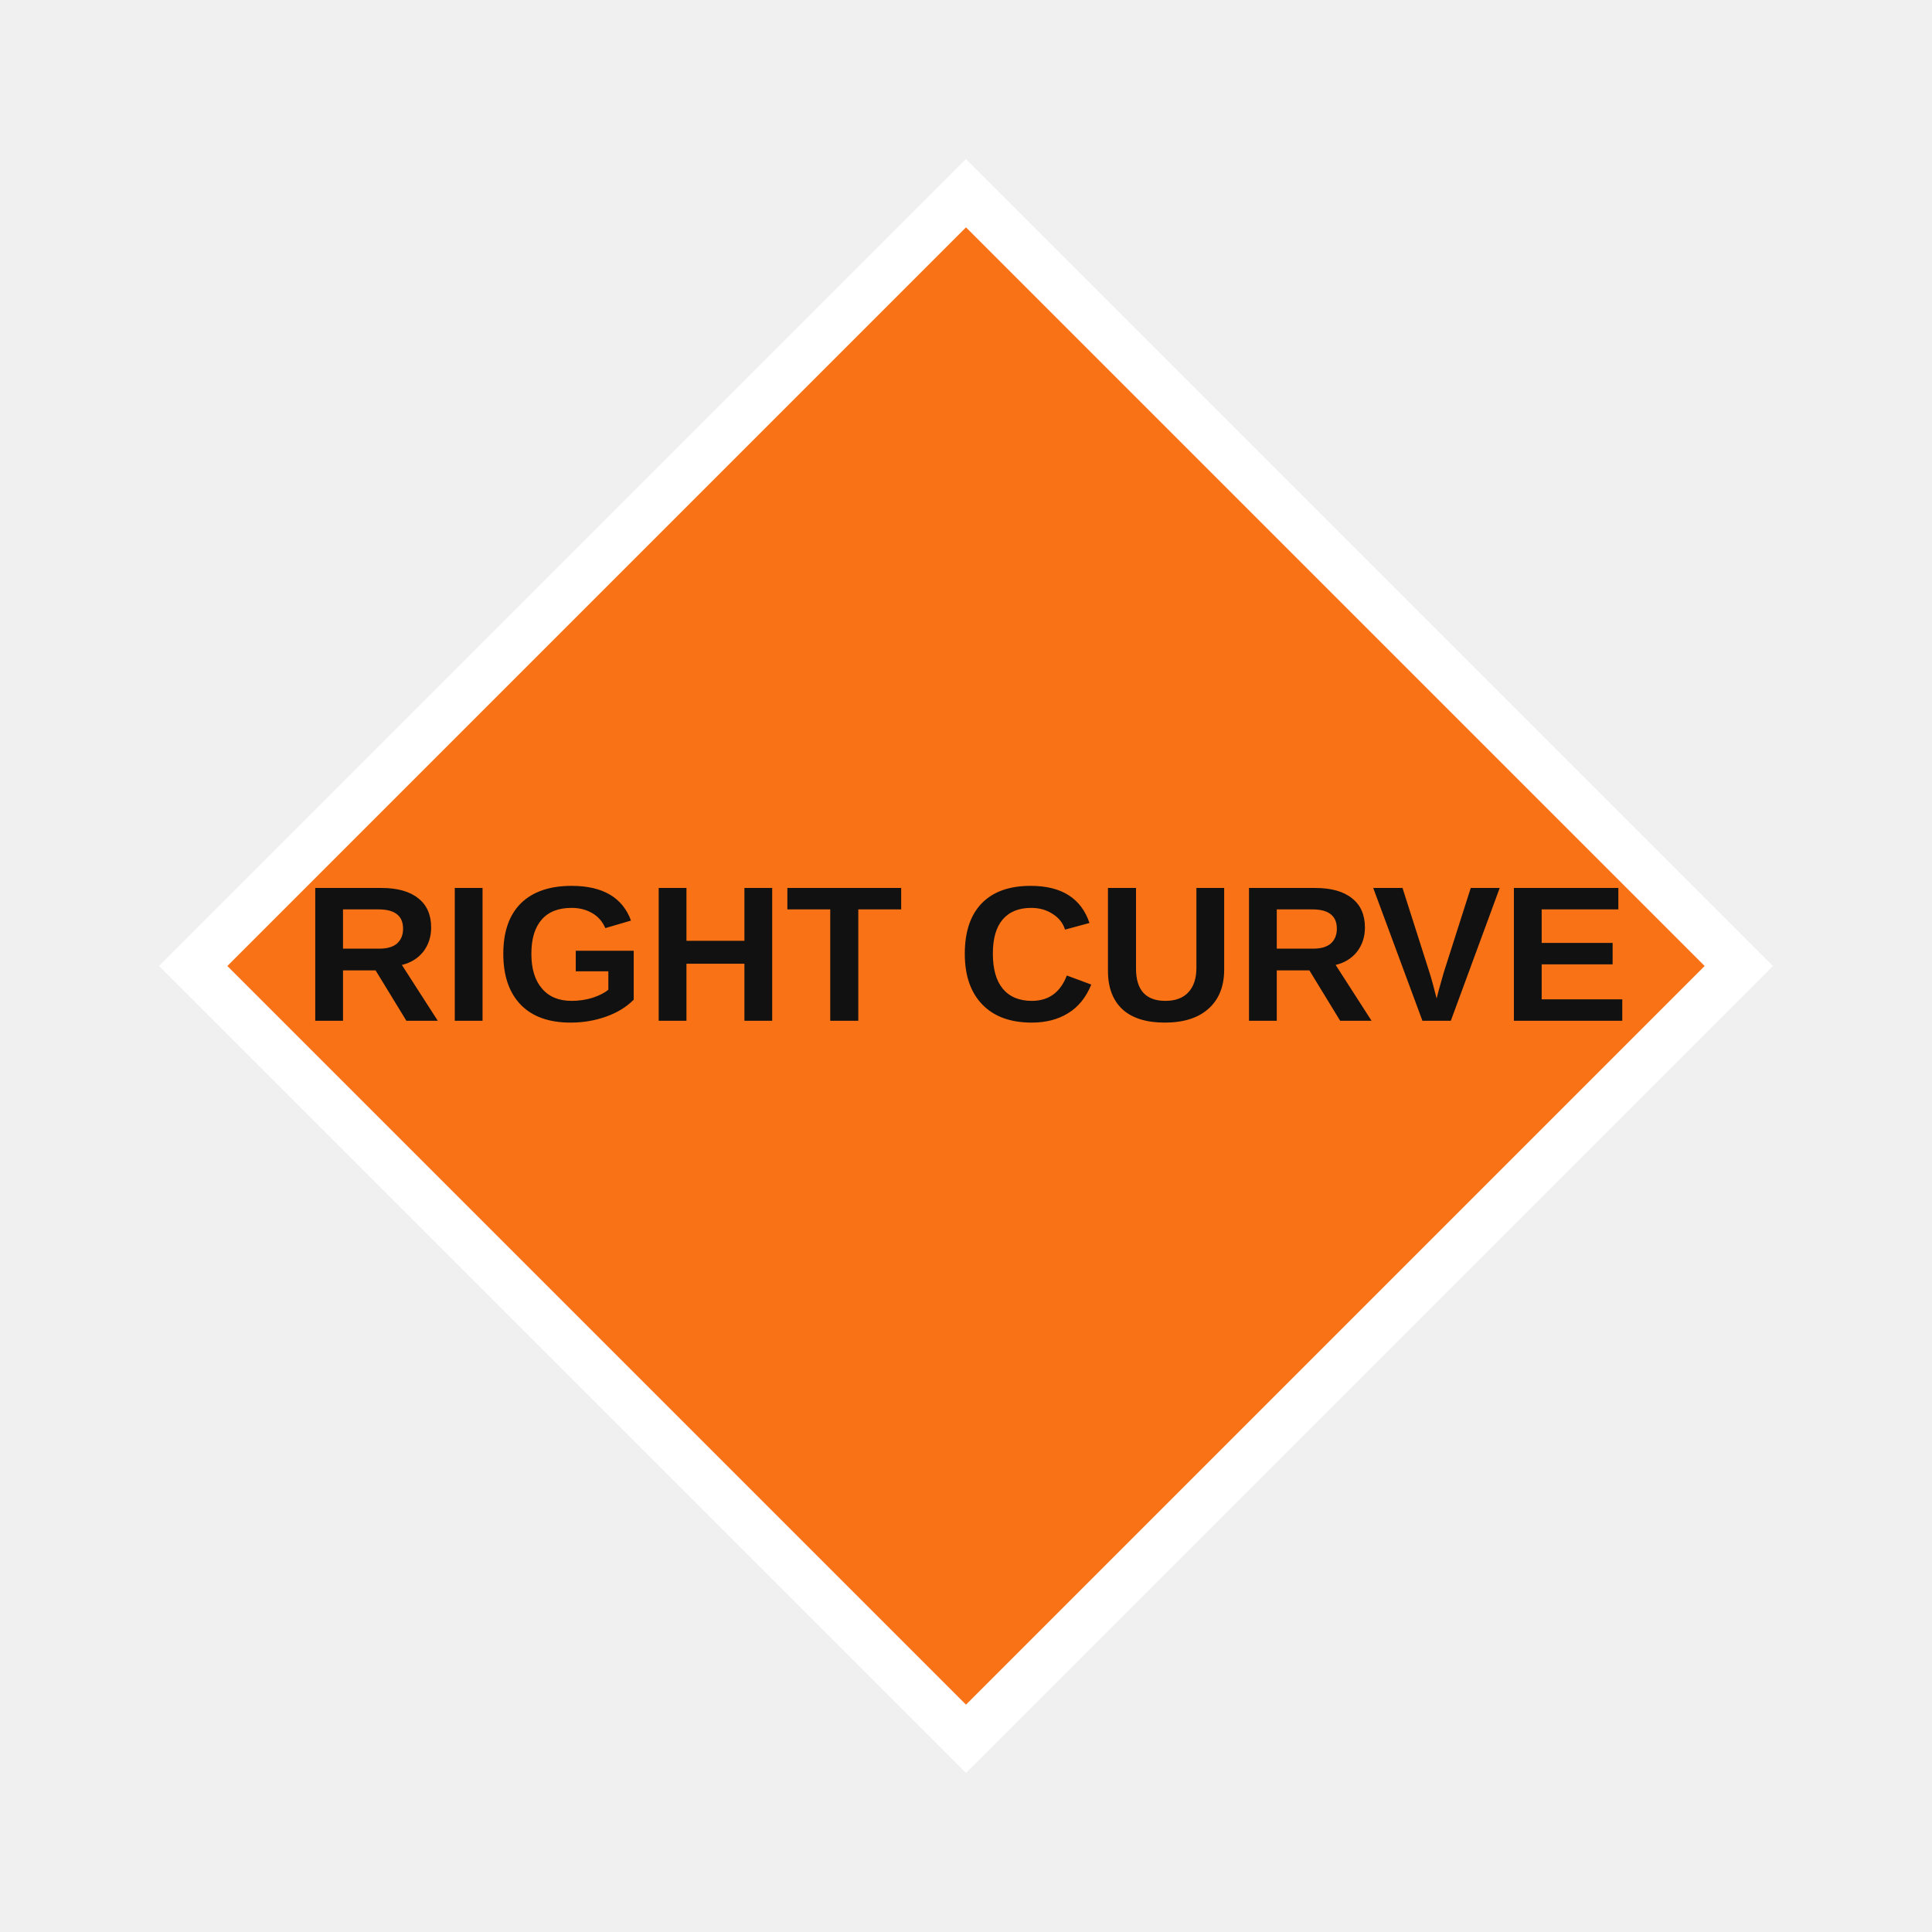
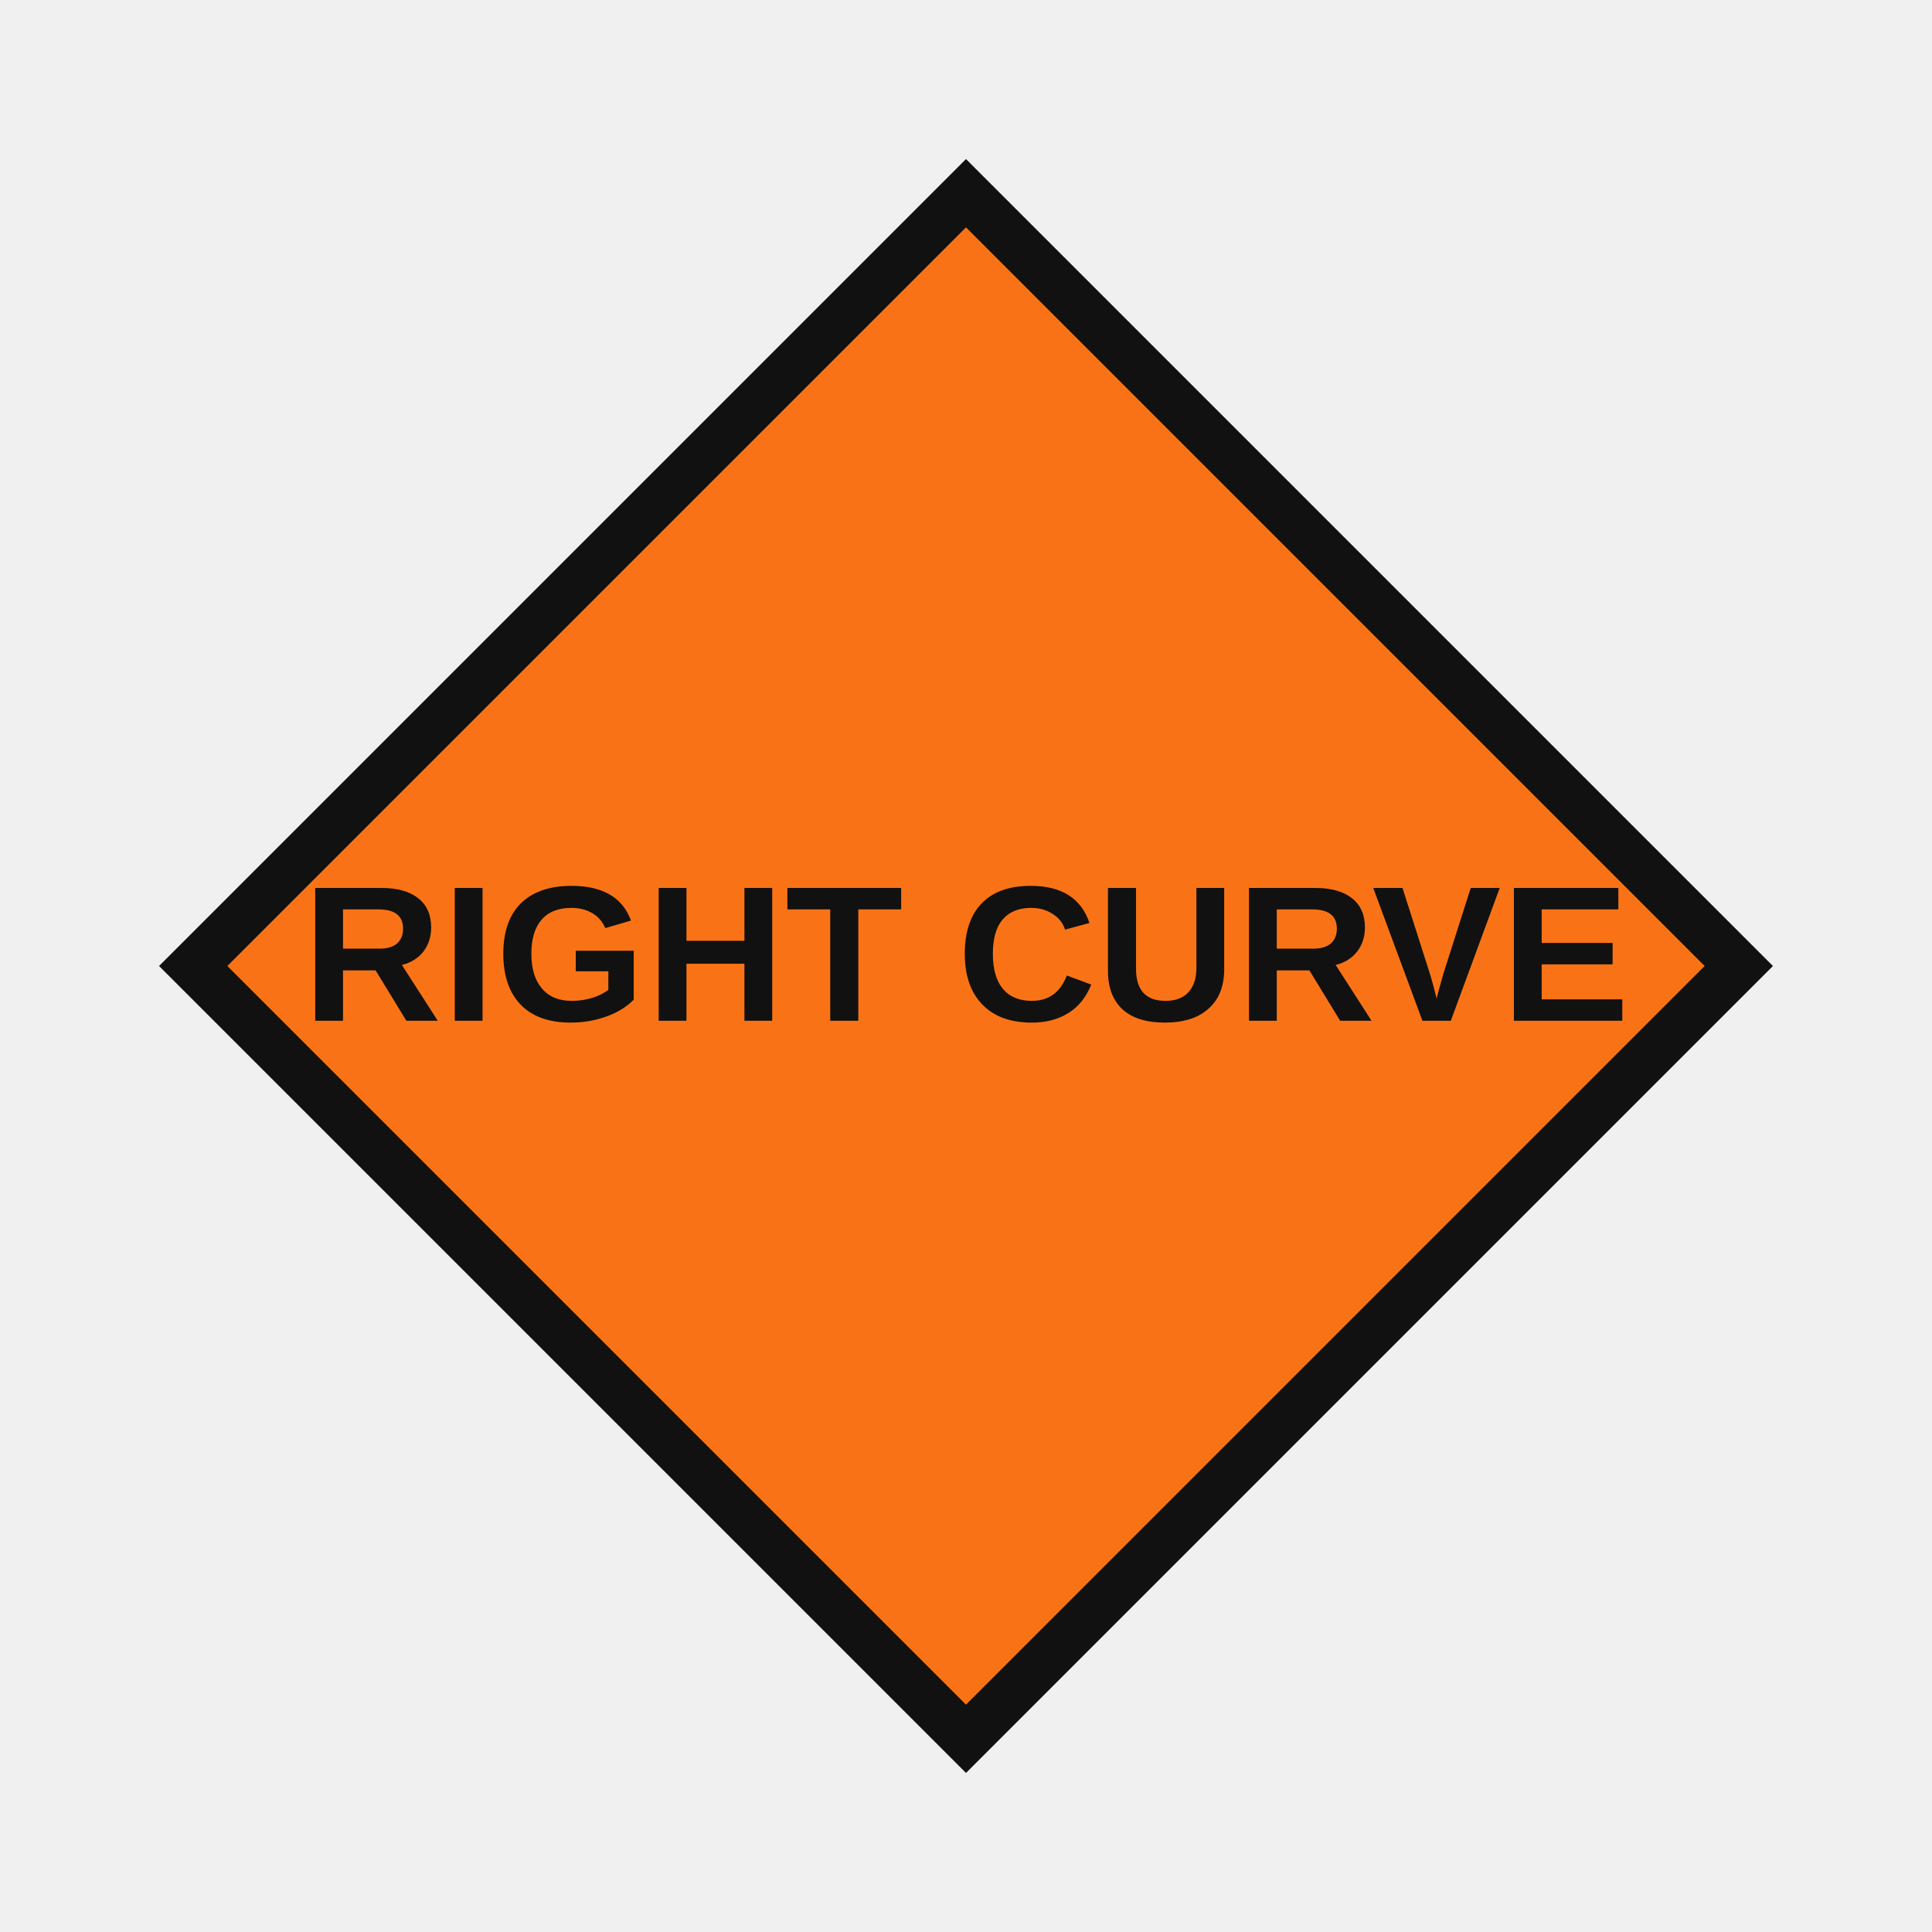
<svg xmlns="http://www.w3.org/2000/svg" viewBox="0 0 100 100" width="100" height="100" role="img" aria-label="RIGHT CURVE">
-   <polygon points="50.0,10.0 90.0,50.0 50.0,90.0 10.0,50.0" fill="#f97316" stroke="#fff" stroke-width="2.5" />
+   <polygon points="50.0,10.0 90.0,50.0 50.0,90.0 10.0,50.0" fill="#f97316" stroke="#111" stroke-width="2.5" />
  <text x="50.0" y="50.0" dominant-baseline="middle" text-anchor="middle" font-family="Arial, Helvetica, sans-serif" font-weight="bold" font-size="10" fill="#111">RIGHT CURVE</text>
</svg>
